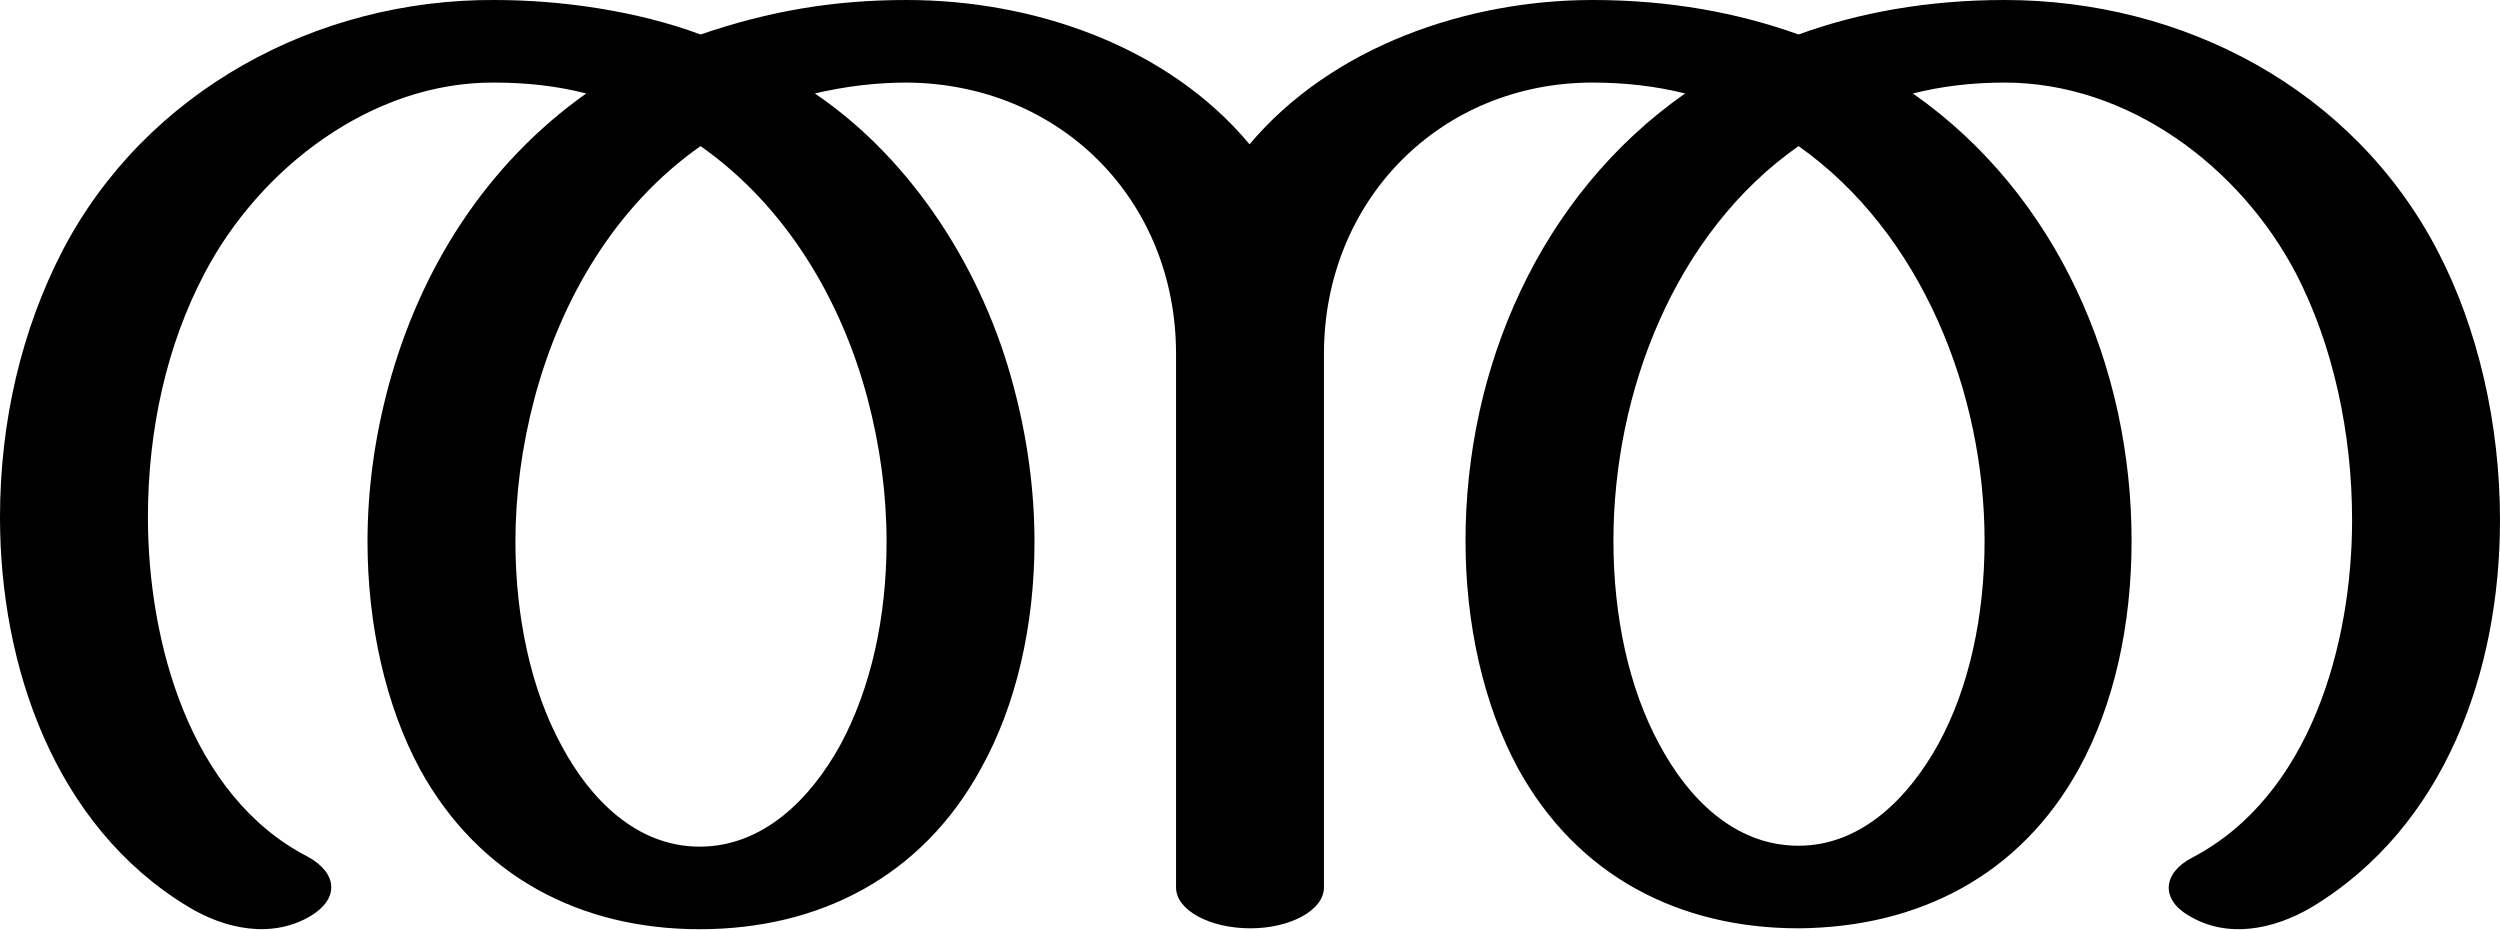
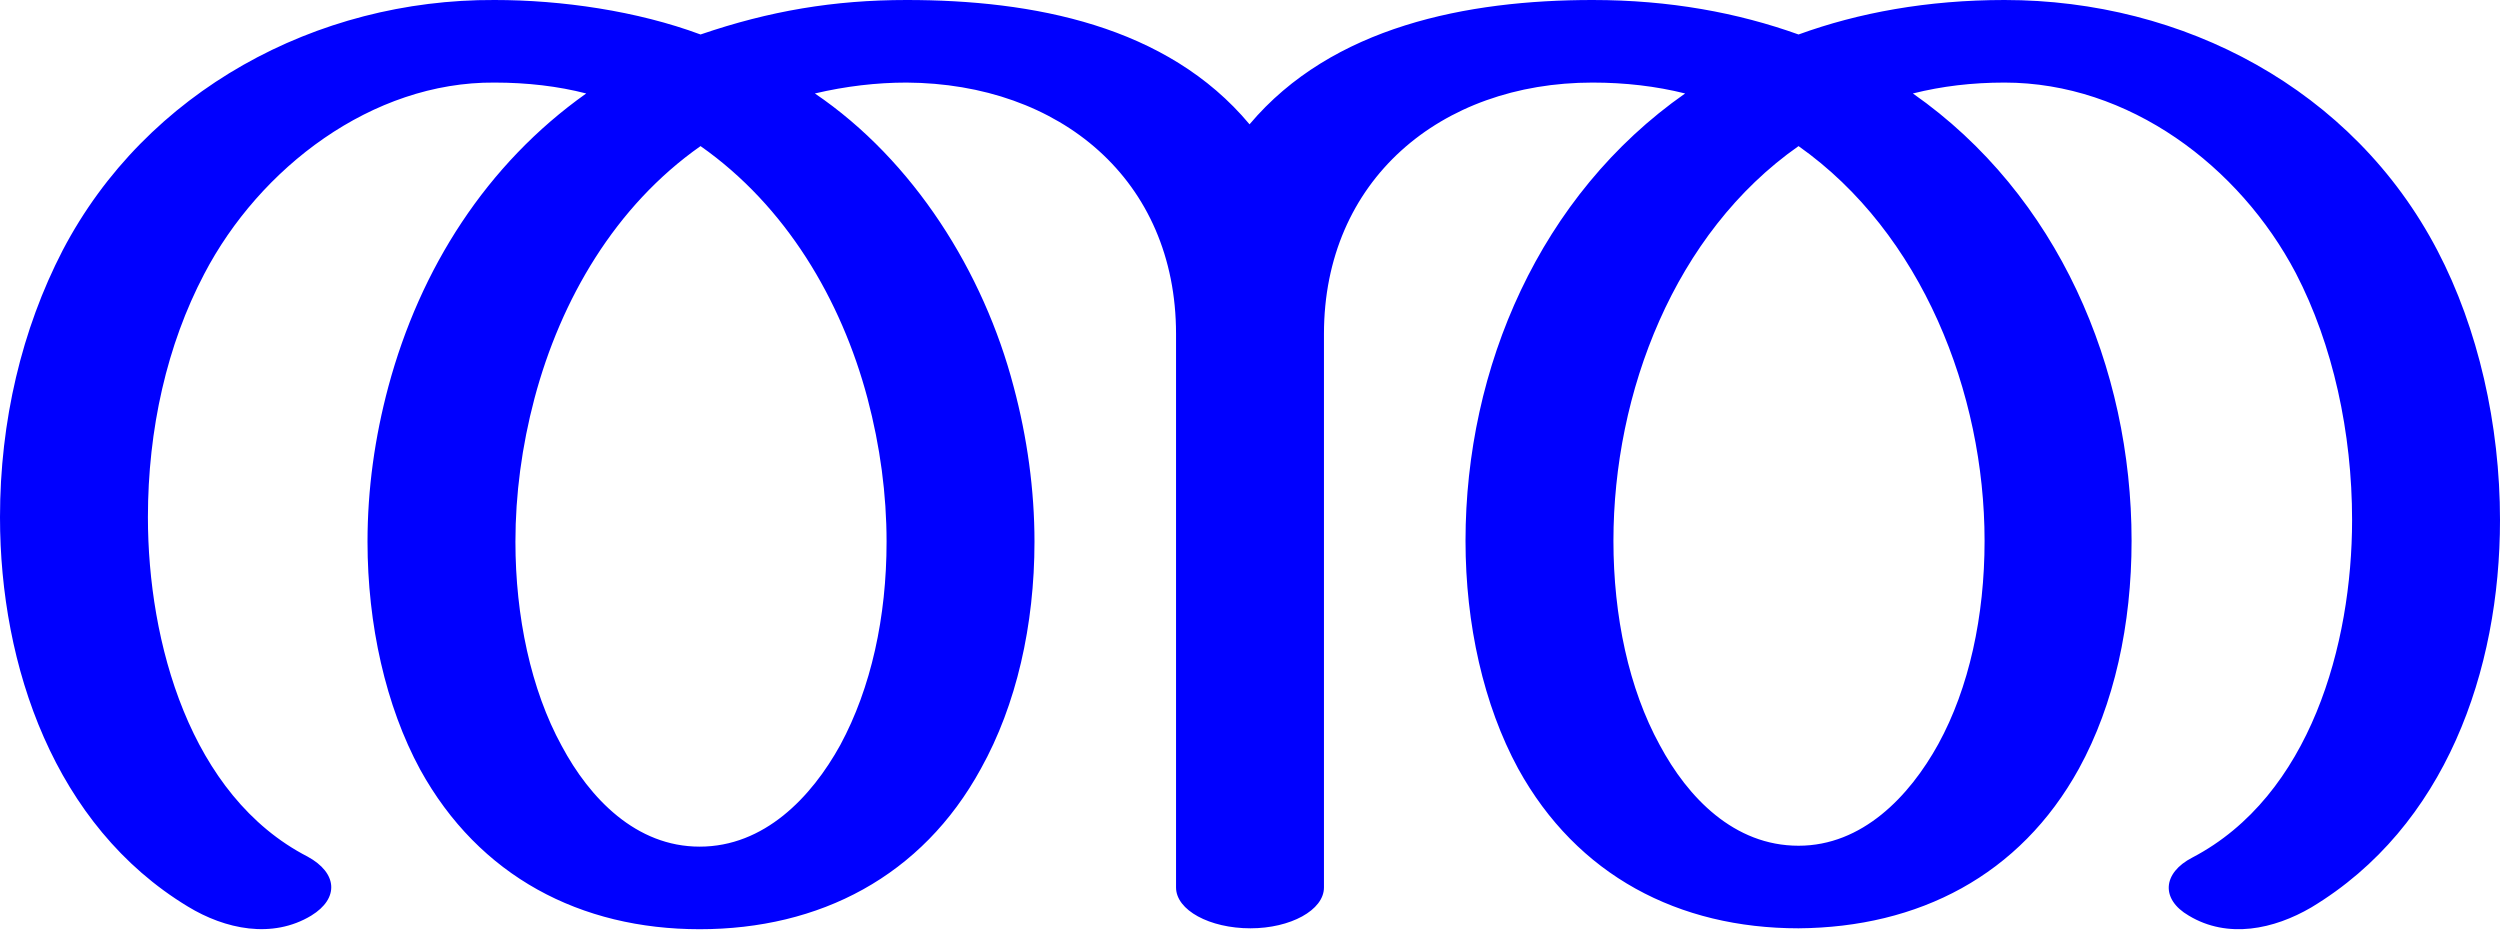
<svg xmlns="http://www.w3.org/2000/svg" xml:space="preserve" width="2755px" height="1024px" version="1.1" style="shape-rendering:geometricPrecision; text-rendering:geometricPrecision; image-rendering:optimizeQuality; fill-rule:evenodd; clip-rule:evenodd" viewBox="0 0 2755 1024">
  <defs>
    <style type="text/css">
   
-     .fil0 {fill:black;fill-rule:nonzero}
+     .fil0 {fill:blue;fill-rule:nonzero}
   
  </style>
  </defs>
  <g id="Layer_x0020_1">
-     <path class="fil0" d="M1755 0c85,0 160,14 227,38 66,-24 142,-38 227,-38 197,0 384,98 477,276 45,86 69,192 69,297 0,166 -60,338 -208,427 -41,24 -92,35 -135,9 -31,-18 -29,-47 4,-64 130,-68 176,-235 176,-372 0,-96 -21,-193 -62,-272 -62,-118 -185,-210 -321,-210 -36,0 -69,4 -101,12 160,112 241,302 241,493 0,92 -19,180 -58,251 -65,118 -177,175 -309,176 -132,0 -244,-58 -309,-176 -38,-70 -58,-159 -58,-251 0,-191 82,-381 242,-493 -32,-8 -66,-12 -102,-12 -168,0 -296,130 -296,299l0 588c0,25 -37,45 -81,45 -45,0 -82,-20 -82,-45l0 -588c0,-170 -128,-298 -297,-299 -33,0 -67,4 -101,12 109,74 186,197 219,323 15,56 23,114 23,171 0,92 -20,180 -59,250 -65,119 -178,177 -310,177 -131,0 -243,-58 -308,-176 -38,-70 -58,-160 -58,-251 0,-58 8,-115 23,-171 35,-130 108,-245 218,-323 -31,-8 -65,-12 -101,-12 -135,-1 -259,94 -320,211 -41,78 -62,171 -62,268 0,137 46,307 176,374 33,18 35,46 4,65 -43,26 -95,15 -136,-10 -147,-89 -207,-265 -207,-429 0,-106 24,-207 69,-294 92,-176 280,-277 476,-276 74,0 157,12 227,38 76,-26 147,-38 227,-38 139,0 287,50 378,159 91,-108 240,-159 378,-159zm227 161c-137,96 -204,272 -204,435 0,83 17,163 51,225 31,58 82,111 153,111 70,0 122,-54 154,-112 34,-62 51,-141 51,-224 0,-163 -69,-339 -205,-435zm-1210 0c-94,66 -154,169 -183,278 -14,53 -21,106 -21,158 0,82 17,163 51,225 31,58 82,111 152,111 71,0 123,-54 155,-112 34,-63 51,-141 51,-224 0,-52 -7,-105 -21,-158 -29,-109 -90,-212 -184,-278z" />
+     <path class="fil0" d="M1755 0c85,0 160,14 227,38 66,-24 142,-38 227,-38 197,0 384,98 477,276 45,86 69,192 69,297 0,166 -60,338 -208,427 -41,24 -92,35 -135,9 -31,-18 -29,-47 4,-64 130,-68 176,-235 176,-372 0,-96 -21,-193 -62,-272 -62,-118 -184,-210 -321,-210 -36,0 -69,4 -101,12 160,112 241,302 241,493 0,92 -19,180 -58,251 -65,118 -177,175 -309,176 -132,0 -244,-58 -309,-176 -38,-70 -58,-159 -58,-251 0,-191 82,-381 242,-493 -32,-8 -66,-12 -102,-12 -168,0 -296,108 -296,277l0 610c0,25 -37,45 -81,45 -45,0 -82,-20 -82,-45l0 -610c0,-170 -128,-276 -297,-277 -33,0 -67,4 -101,12 109,74 186,197 219,323 15,56 23,114 23,171 0,92 -20,180 -59,250 -65,119 -178,177 -310,177 -131,0 -243,-58 -308,-176 -38,-70 -58,-160 -58,-251 0,-58 8,-115 23,-171 35,-130 108,-245 218,-323 -31,-8 -65,-12 -101,-12 -135,-1 -259,94 -320,211 -41,78 -62,171 -62,268 0,137 46,307 176,374 33,18 35,46 4,65 -43,26 -95,15 -136,-10 -147,-89 -207,-265 -207,-429 0,-106 24,-207 69,-294 92,-176 280,-277 476,-276 74,0 157,12 227,38 76,-26 147,-38 227,-38 139,0 287,28 378,137 91,-108 240,-137 378,-137zm227 161c-137,96 -204,272 -204,435 0,83 17,163 51,225 31,58 82,111 153,111 70,0 122,-54 154,-112 34,-62 51,-141 51,-224 0,-163 -69,-339 -205,-435zm-1210 0c-94,66 -154,169 -183,278 -14,53 -21,106 -21,158 0,82 17,163 51,225 31,58 82,111 152,111 71,0 123,-54 155,-112 34,-63 51,-141 51,-224 0,-52 -7,-105 -21,-158 -29,-109 -90,-212 -184,-278z" />
  </g>
</svg>
